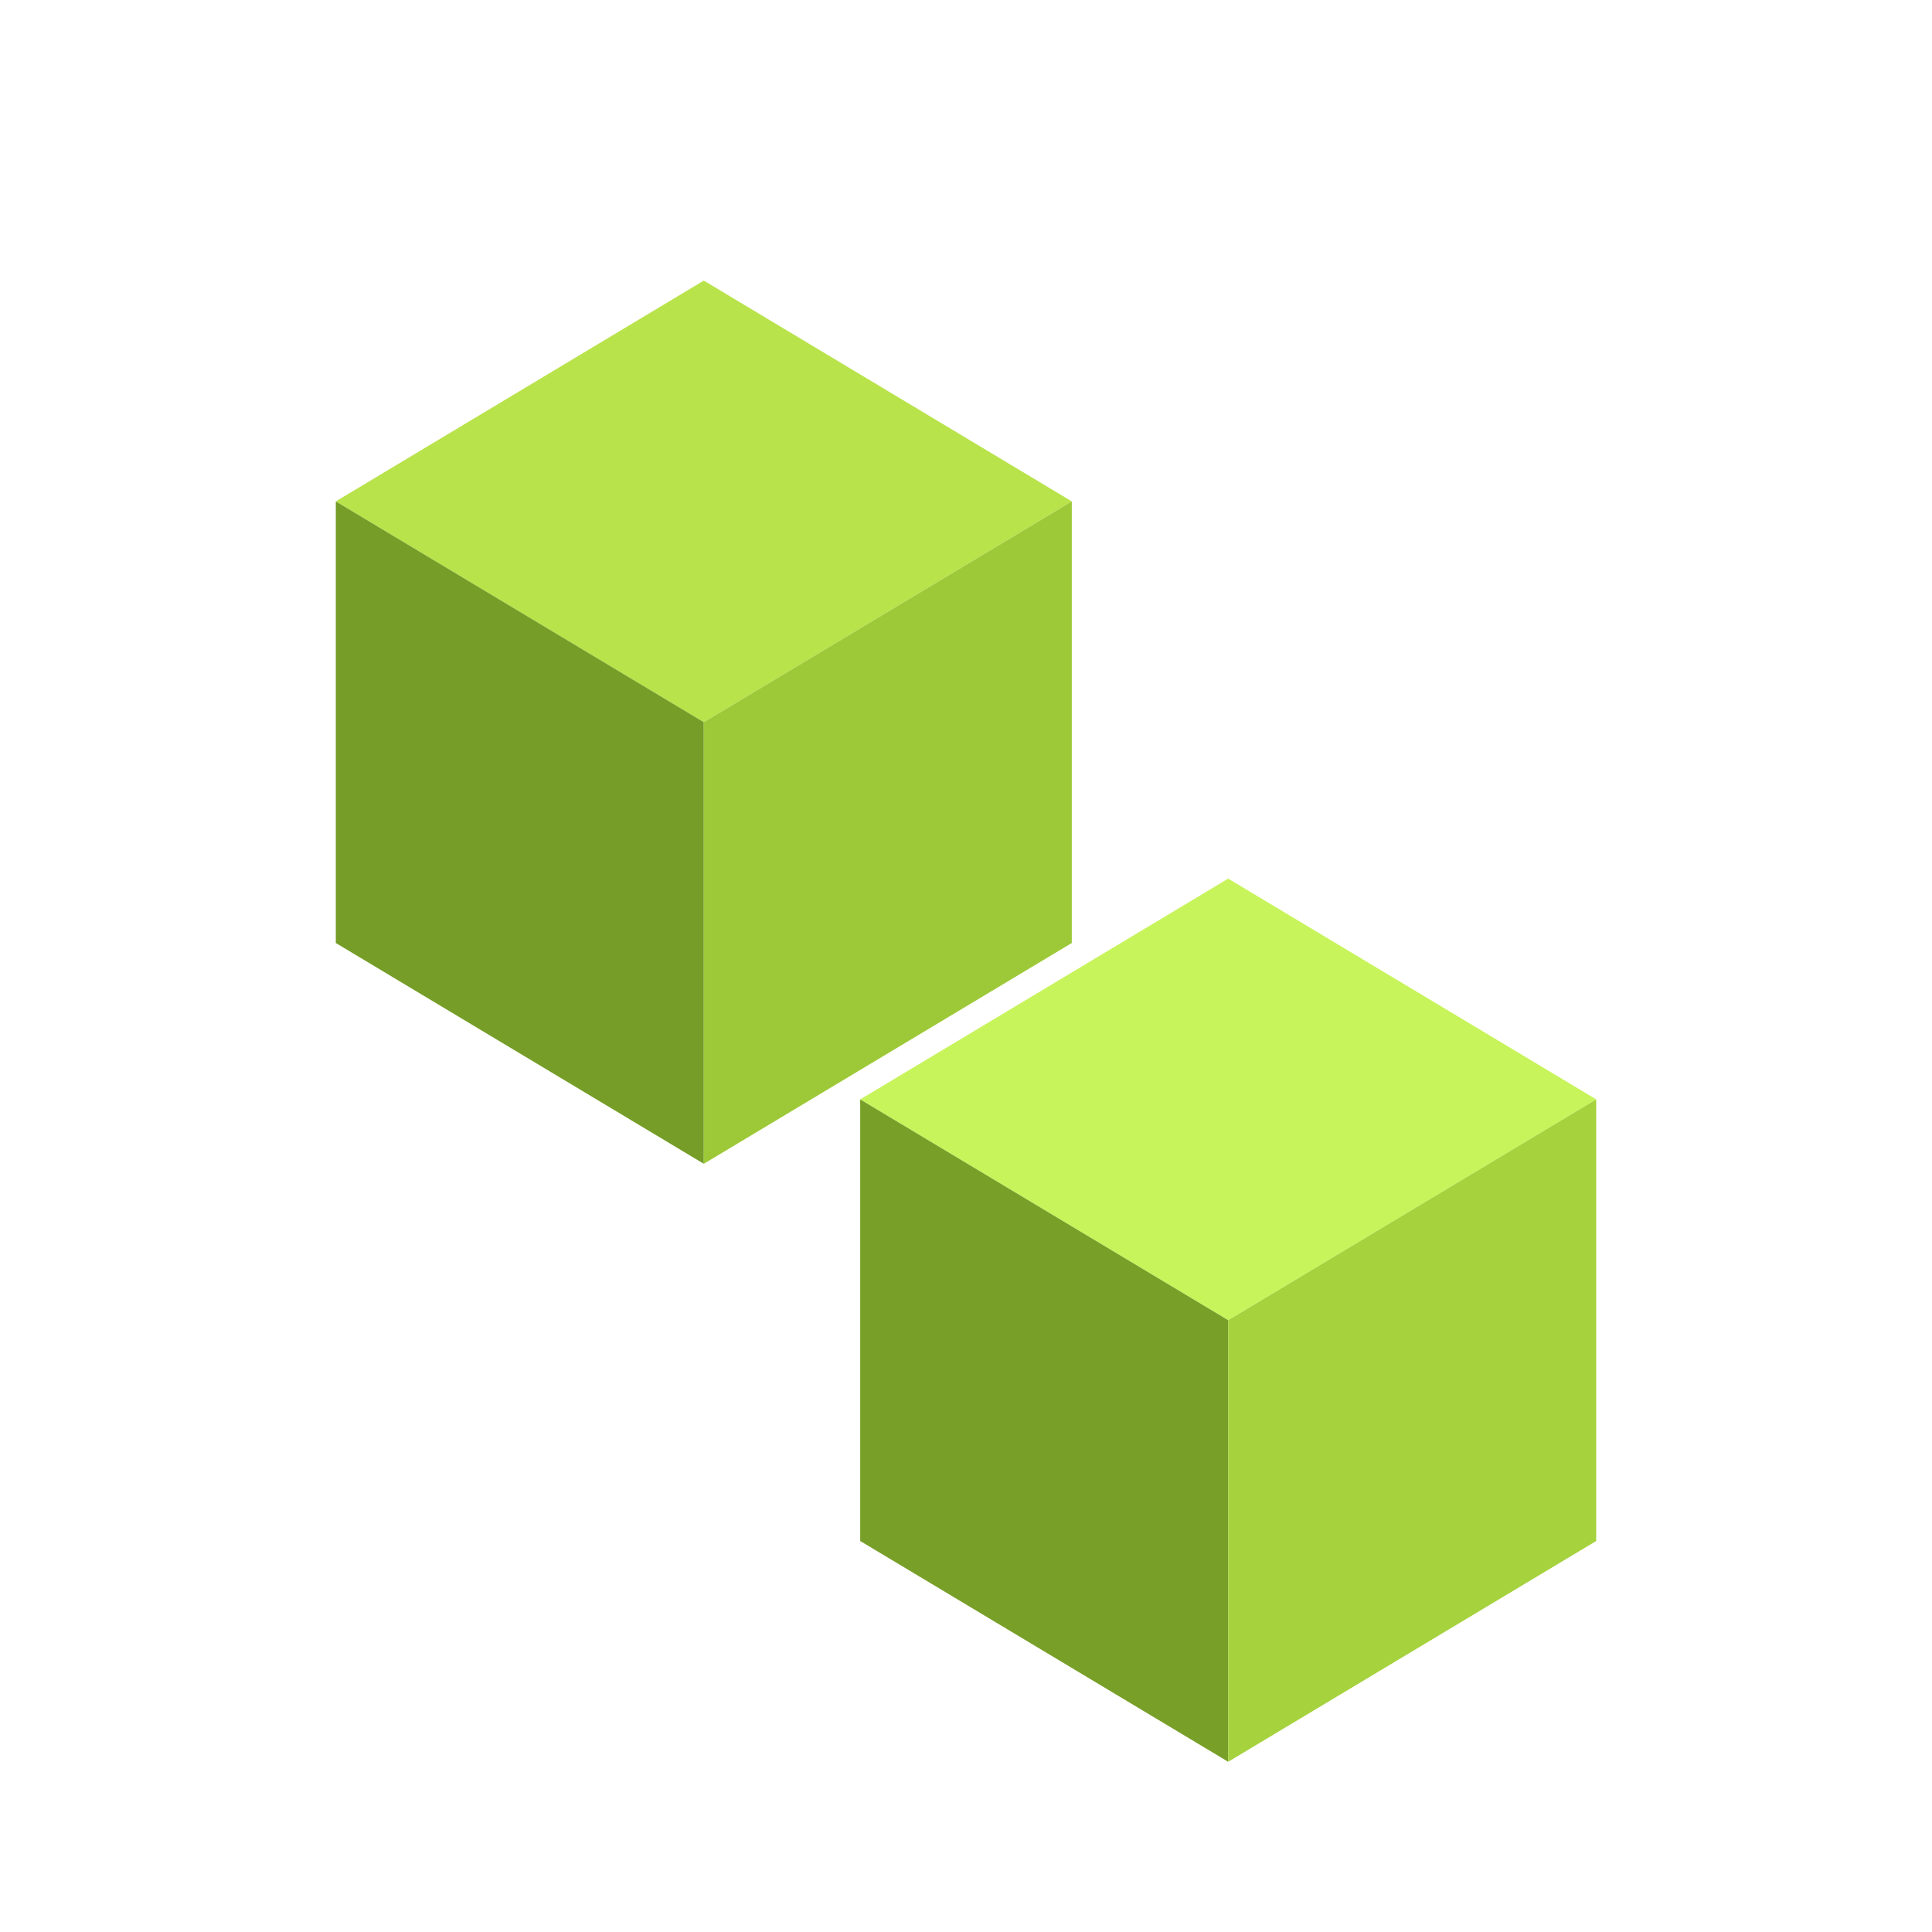
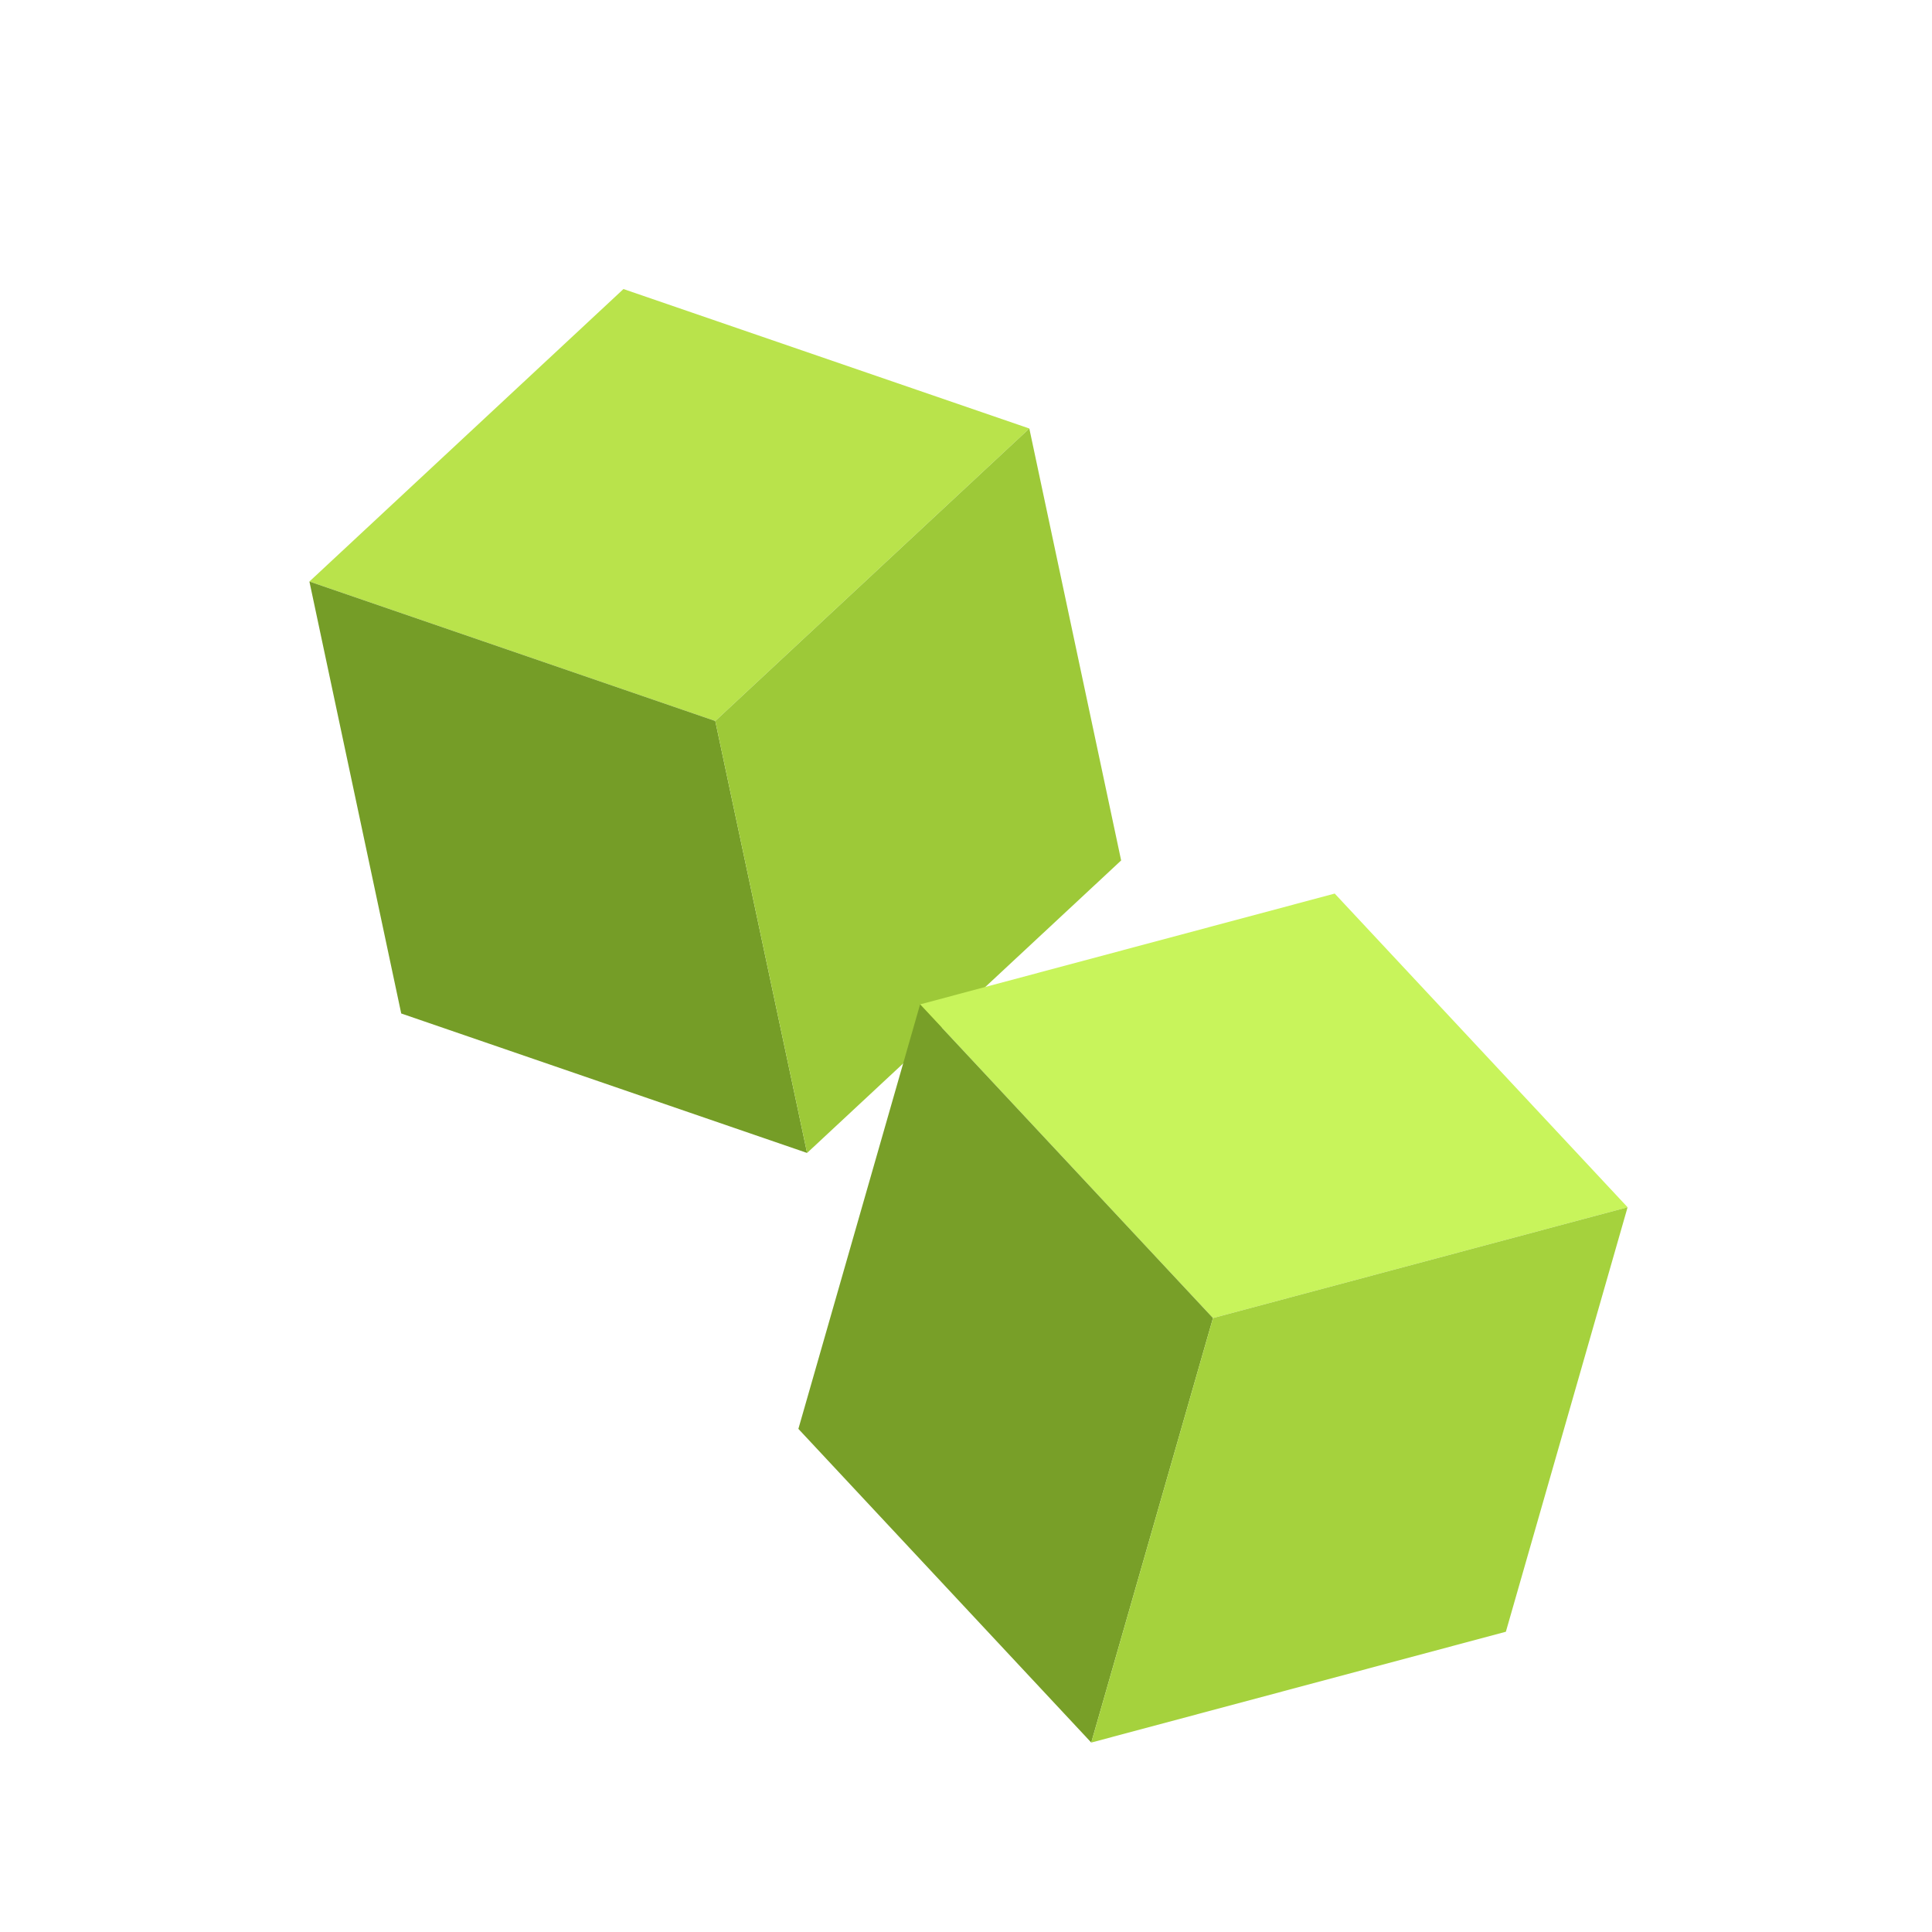
<svg xmlns="http://www.w3.org/2000/svg" width="420" height="420" viewBox="0 0 420 420" fill="none">
  <g>
-     <g>
+     <g transform="rotate(-12 153 145)">
      <path fill="#B9E34B" d="m153 61 80 48-80 48-80-48 80-48Z" />
      <path fill="#759D27" d="m73 109 80 48v96l-80-48v-96Z" />
      <path fill="#9DC938" d="m233 109-80 48v96l80-48v-96Z" />
    </g>
-     <g>
+     <g transform="rotate(16 267 275)">
      <path fill="#C8F45B" d="m267 191 80 48-80 48-80-48 80-48Z" />
      <path fill="#789F28" d="m187 239 80 48v96l-80-48v-96Z" />
      <path fill="#A5D23D" d="m347 239-80 48v96l80-48v-96Z" />
    </g>
  </g>
</svg>
